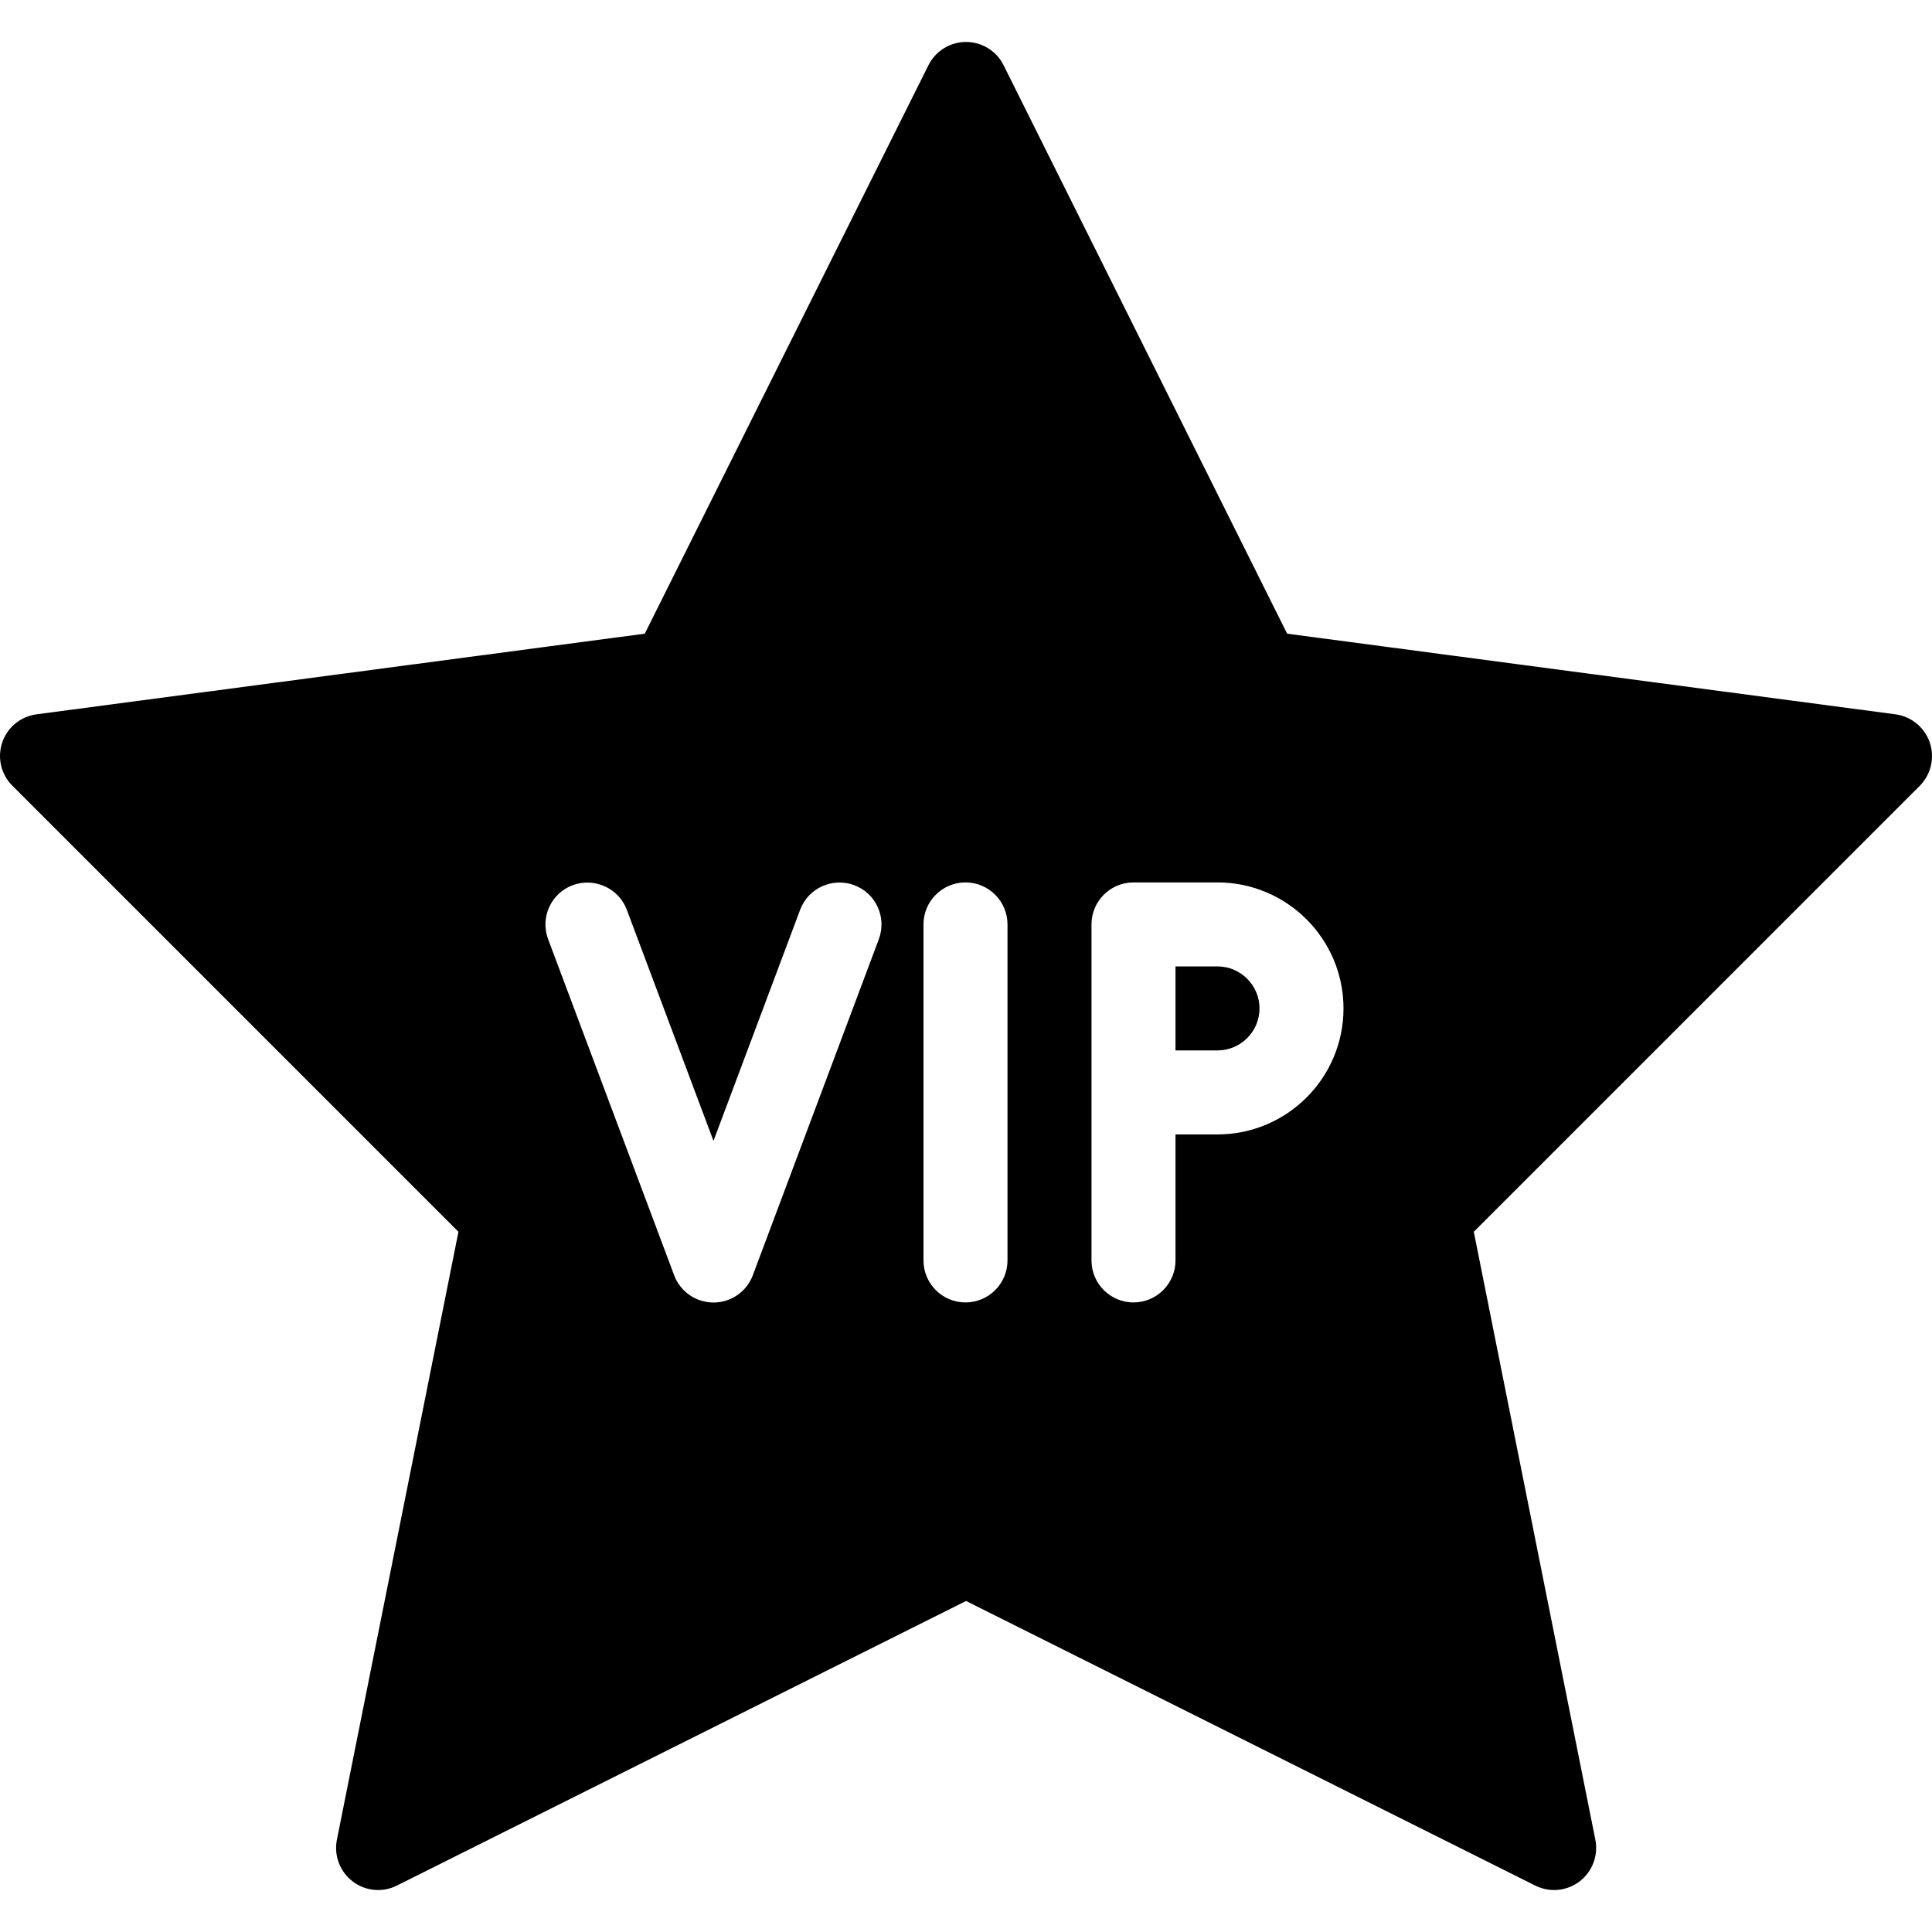
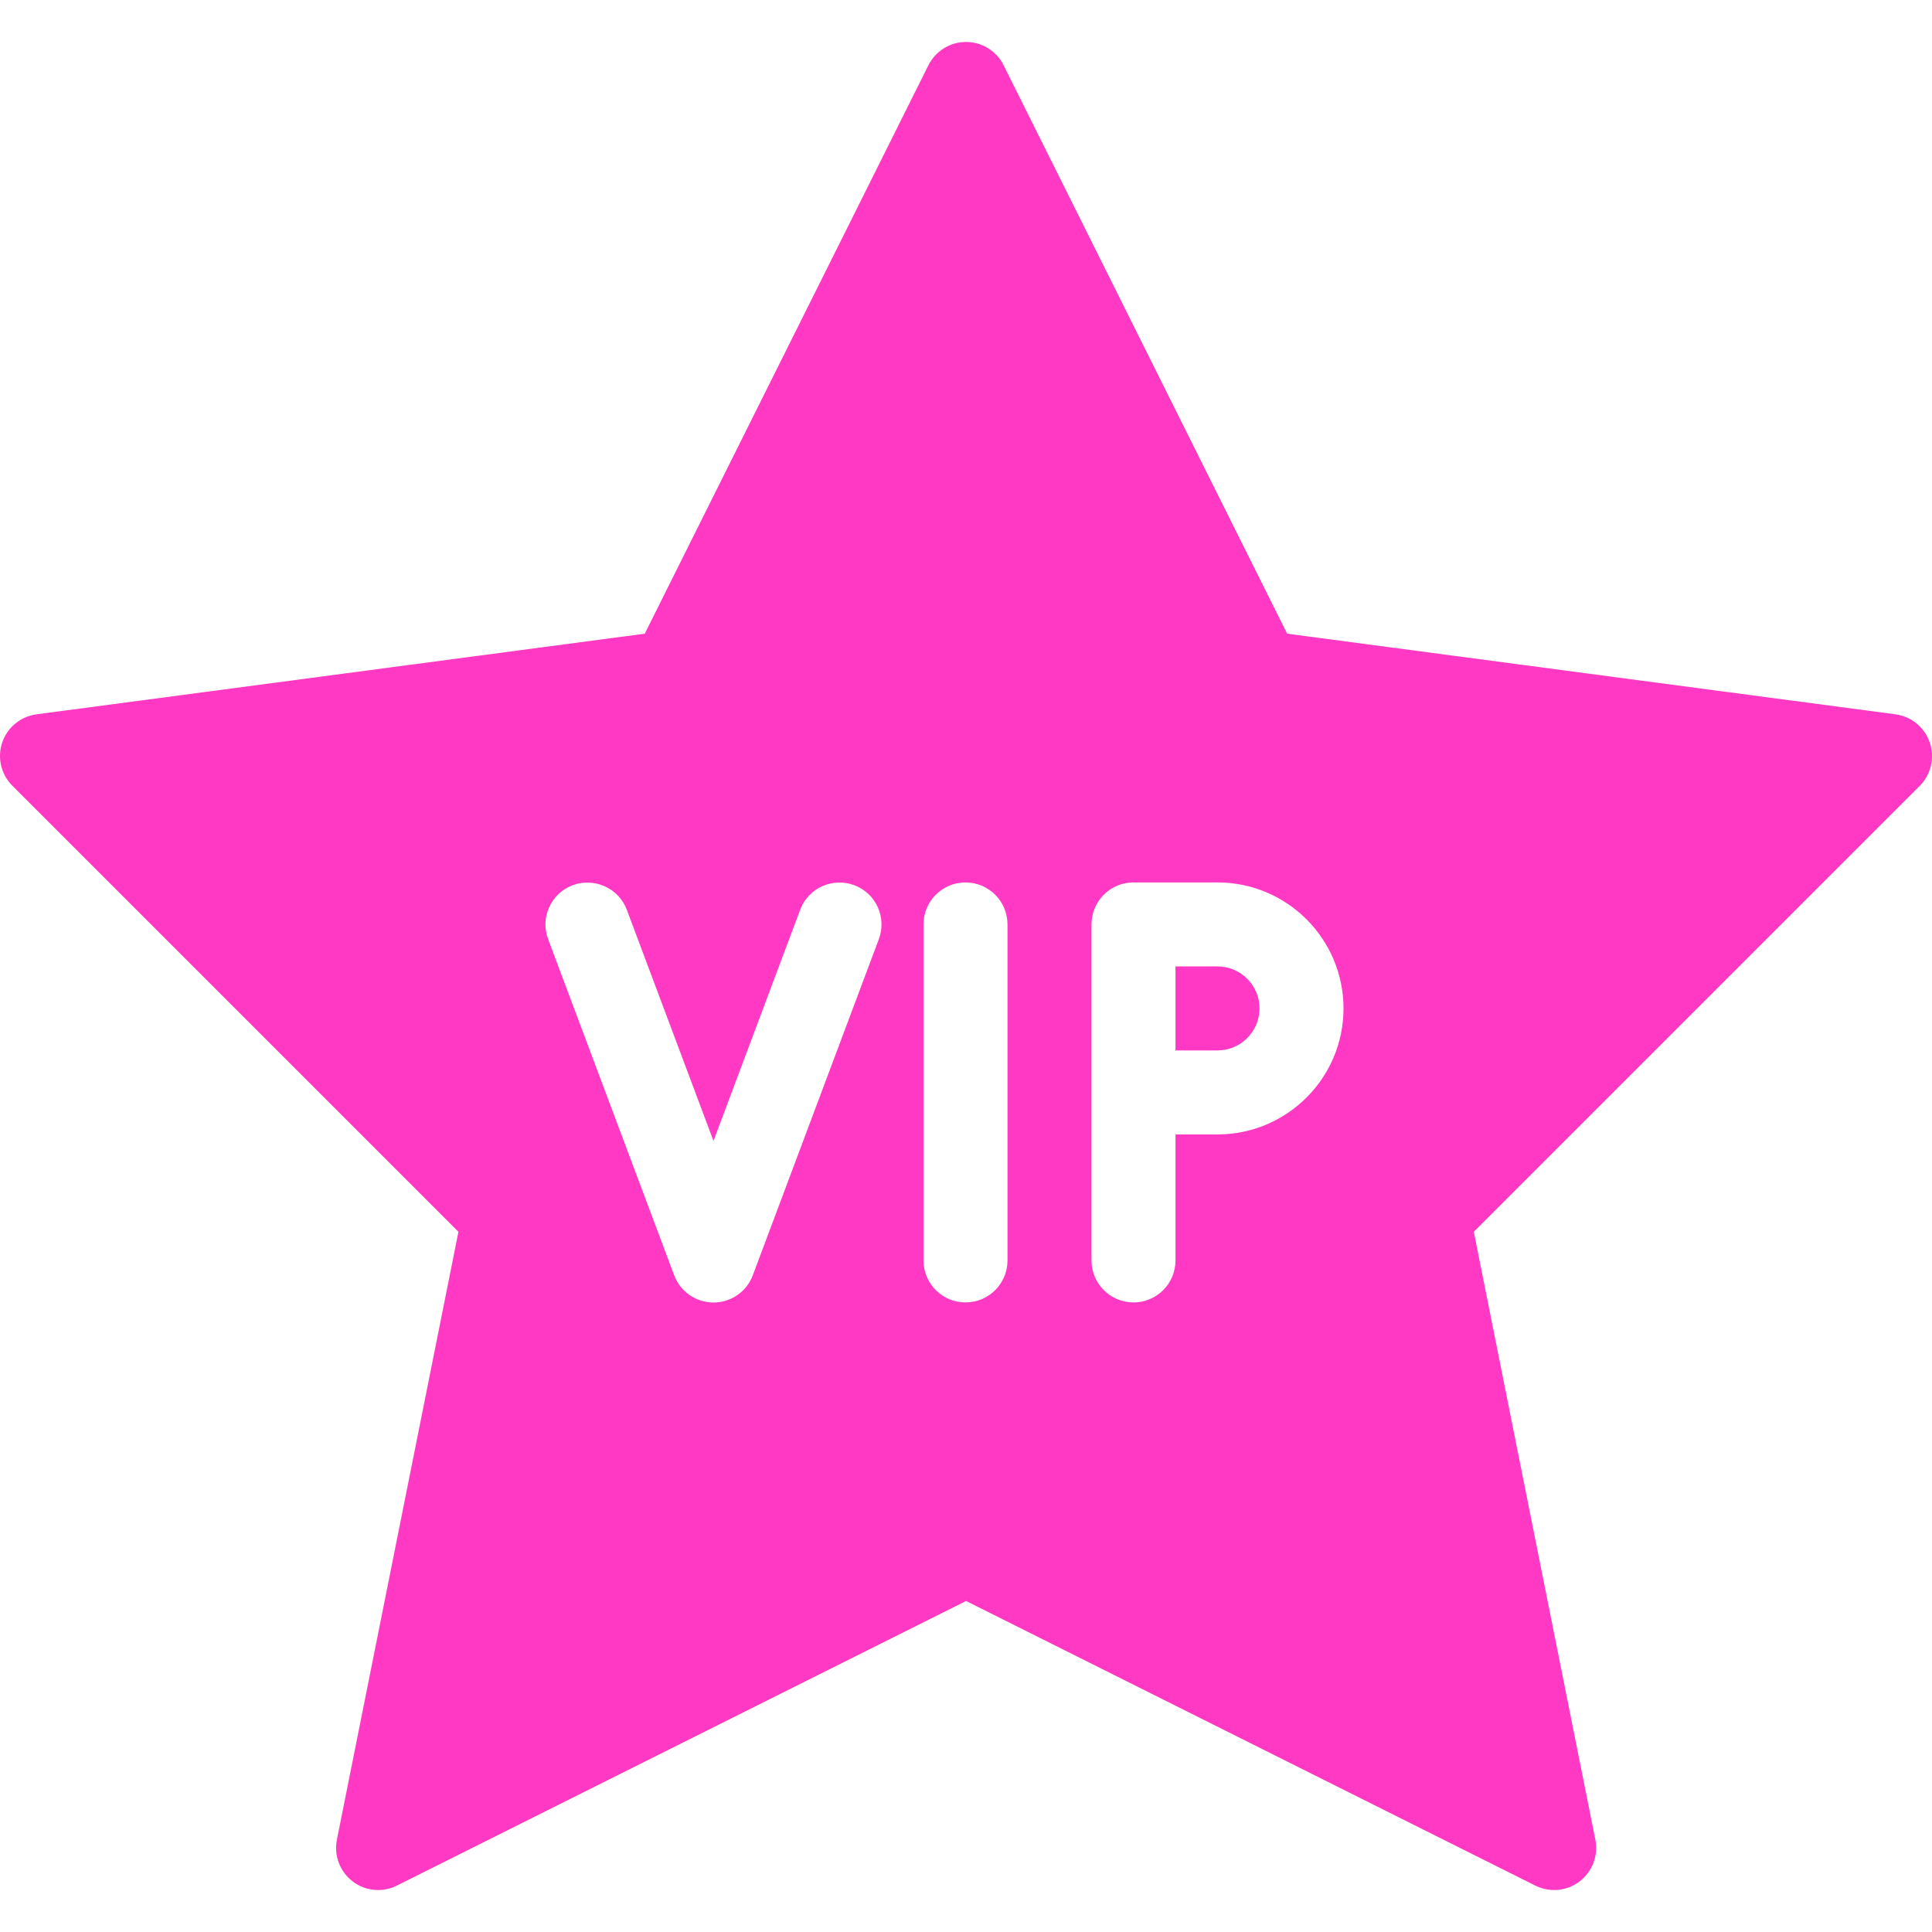
- <svg xmlns="http://www.w3.org/2000/svg" id="Layer_1" enable-background="new 0 0 490.648 490.648" viewBox="0 0 490.648 490.648">
-   <g>
-     <g>
-       <g>
-         <path d="m309.195 245.43h-10.667v21.333h10.667c5.867 0 10.667-4.779 10.667-10.667s-4.8-10.666-10.667-10.666z" />
-         <path d="m490.08 188.556c-1.323-3.84-4.693-6.613-8.704-7.147l-154.496-20.48-72.021-144.384c-1.792-3.605-5.504-5.888-9.536-5.888s-7.723 2.283-9.536 5.909l-72.043 144.363-154.474 20.48c-4.011.533-7.403 3.307-8.704 7.147-1.301 3.84-.32 8.085 2.56 10.965l113.301 113.301-30.869 154.39c-.789 4.011.747 8.085 3.989 10.581 3.243 2.496 7.637 2.88 11.243 1.067l144.555-72.277 144.555 72.277c1.515.747 3.136 1.131 4.779 1.131 2.283 0 4.587-.747 6.485-2.197 3.221-2.475 4.779-6.571 3.989-10.581l-30.869-154.389 113.301-113.301c2.815-2.861 3.797-7.127 2.495-10.967zm-266.901 49.984-32 85.333c-1.557 4.16-5.547 6.912-9.984 6.912s-8.427-2.752-9.984-6.912l-32-85.333c-2.091-5.525.704-11.669 6.229-13.739 5.483-2.027 11.669.725 13.739 6.229l22.016 58.709 22.016-58.709c2.069-5.525 8.235-8.277 13.739-6.229 5.525 2.069 8.298 8.192 6.229 13.739zm32.683 81.557c0 5.888-4.779 10.667-10.667 10.667s-10.667-4.779-10.667-10.667v-85.333c0-5.888 4.779-10.667 10.667-10.667s10.667 4.779 10.667 10.667zm53.333-32h-10.667v32c0 5.888-4.779 10.667-10.667 10.667s-10.667-4.779-10.667-10.667v-85.333c0-5.888 4.779-10.667 10.667-10.667h21.333c17.643 0 32 14.357 32 32 .001 17.664-14.356 32-31.999 32z" />
+ <svg xmlns="http://www.w3.org/2000/svg" enable-background="new 0 0 490.648 490.648" width="490.648" height="490.648" style="">
+   <rect id="backgroundrect" width="100%" height="100%" x="0" y="0" fill="none" stroke="none" />
+   <g class="currentLayer" style="">
+     <g id="svg_1" class="selected" fill-opacity="1" fill="#ff39c4">
+       <g id="svg_2" fill="#ff39c4">
+         <g id="svg_3" fill="#ff39c4">
+           <path d="m309.195 245.43h-10.667v21.333h10.667c5.867 0 10.667-4.779 10.667-10.667s-4.8-10.666-10.667-10.666z" id="svg_4" fill="#ff39c4" />
+           <path d="m490.08 188.556c-1.323-3.84-4.693-6.613-8.704-7.147l-154.496-20.48-72.021-144.384c-1.792-3.605-5.504-5.888-9.536-5.888s-7.723 2.283-9.536 5.909l-72.043 144.363-154.474 20.48c-4.011.533-7.403 3.307-8.704 7.147-1.301 3.84-.32 8.085 2.56 10.965l113.301 113.301-30.869 154.39c-.789 4.011.747 8.085 3.989 10.581 3.243 2.496 7.637 2.88 11.243 1.067l144.555-72.277 144.555 72.277c1.515.747 3.136 1.131 4.779 1.131 2.283 0 4.587-.747 6.485-2.197 3.221-2.475 4.779-6.571 3.989-10.581l-30.869-154.389 113.301-113.301c2.815-2.861 3.797-7.127 2.495-10.967zm-266.901 49.984-32 85.333c-1.557 4.16-5.547 6.912-9.984 6.912s-8.427-2.752-9.984-6.912l-32-85.333c-2.091-5.525.704-11.669 6.229-13.739 5.483-2.027 11.669.725 13.739 6.229l22.016 58.709 22.016-58.709c2.069-5.525 8.235-8.277 13.739-6.229 5.525 2.069 8.298 8.192 6.229 13.739zm32.683 81.557c0 5.888-4.779 10.667-10.667 10.667s-10.667-4.779-10.667-10.667v-85.333c0-5.888 4.779-10.667 10.667-10.667s10.667 4.779 10.667 10.667zm53.333-32h-10.667v32c0 5.888-4.779 10.667-10.667 10.667s-10.667-4.779-10.667-10.667v-85.333c0-5.888 4.779-10.667 10.667-10.667h21.333c17.643 0 32 14.357 32 32 .001 17.664-14.356 32-31.999 32z" id="svg_5" fill="#ff39c4" />
+         </g>
      </g>
    </g>
+     <g id="svg_6" />
+     <g id="svg_7" />
+     <g id="svg_8" />
+     <g id="svg_9" />
+     <g id="svg_10" />
+     <g id="svg_11" />
+     <g id="svg_12" />
+     <g id="svg_13" />
+     <g id="svg_14" />
+     <g id="svg_15" />
+     <g id="svg_16" />
+     <g id="svg_17" />
+     <g id="svg_18" />
+     <g id="svg_19" />
+     <g id="svg_20" />
  </g>
-   <g />
-   <g />
-   <g />
-   <g />
-   <g />
-   <g />
-   <g />
-   <g />
-   <g />
-   <g />
-   <g />
-   <g />
-   <g />
-   <g />
-   <g />
</svg>
